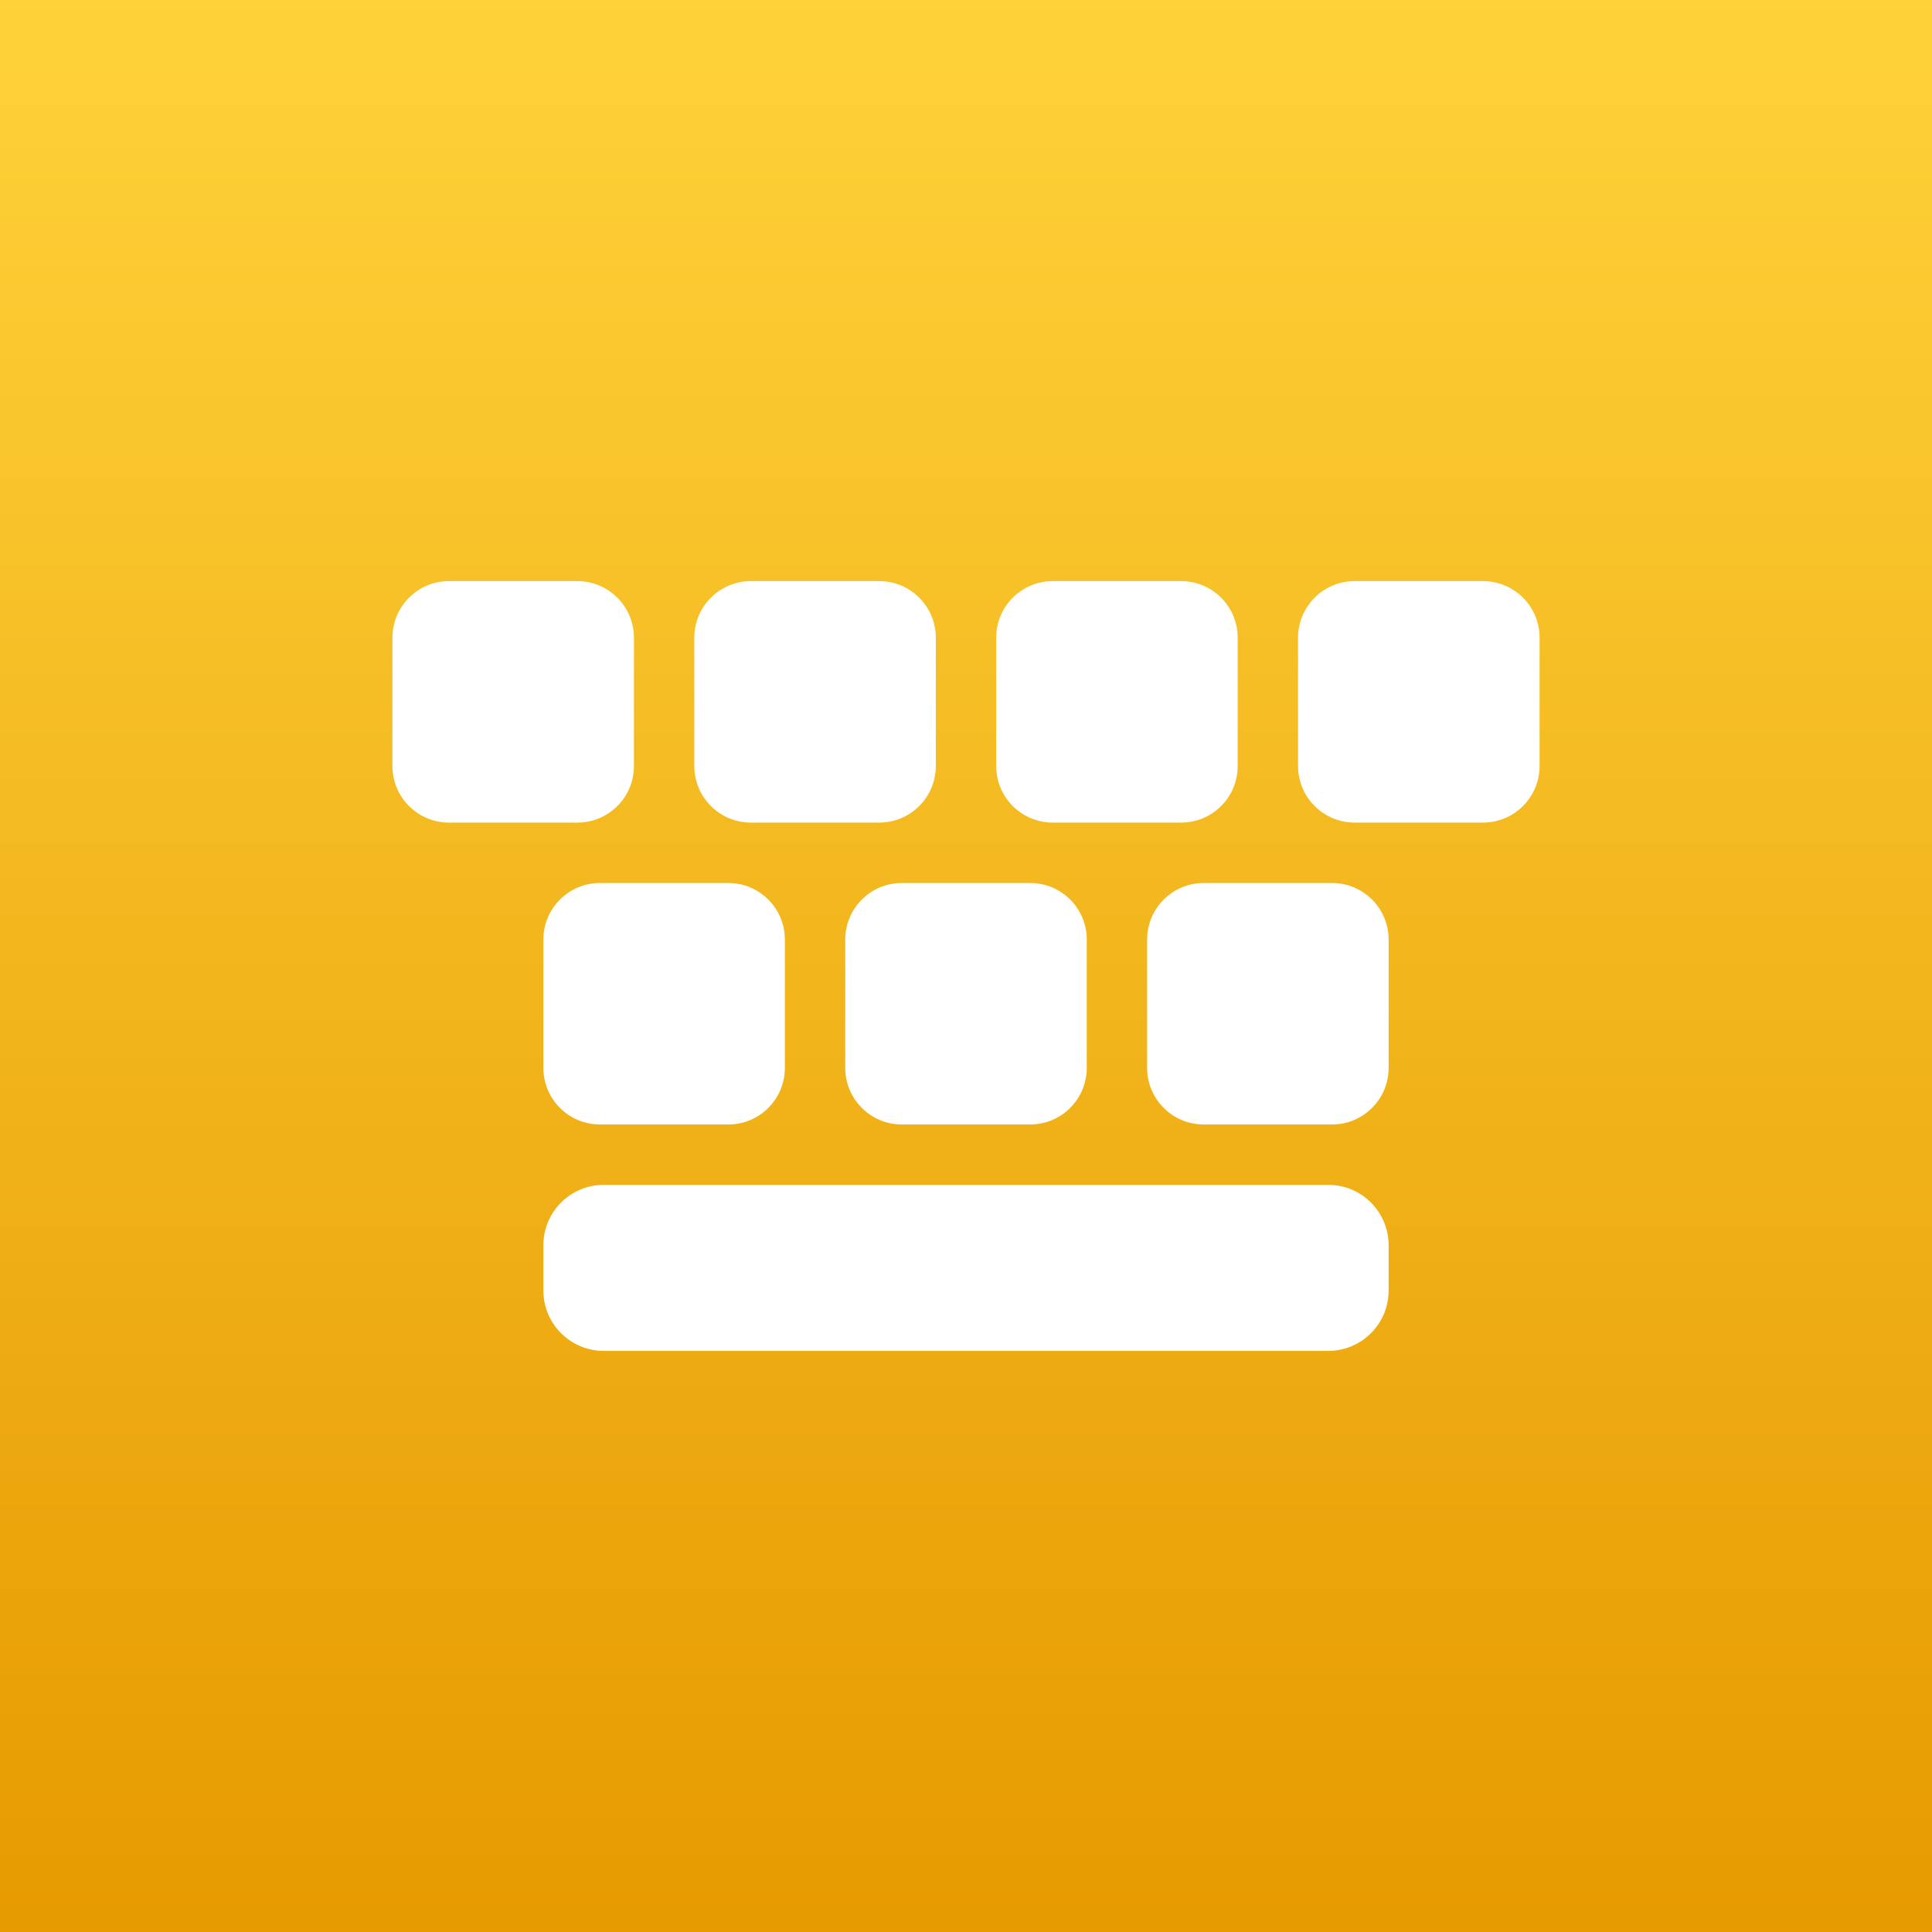
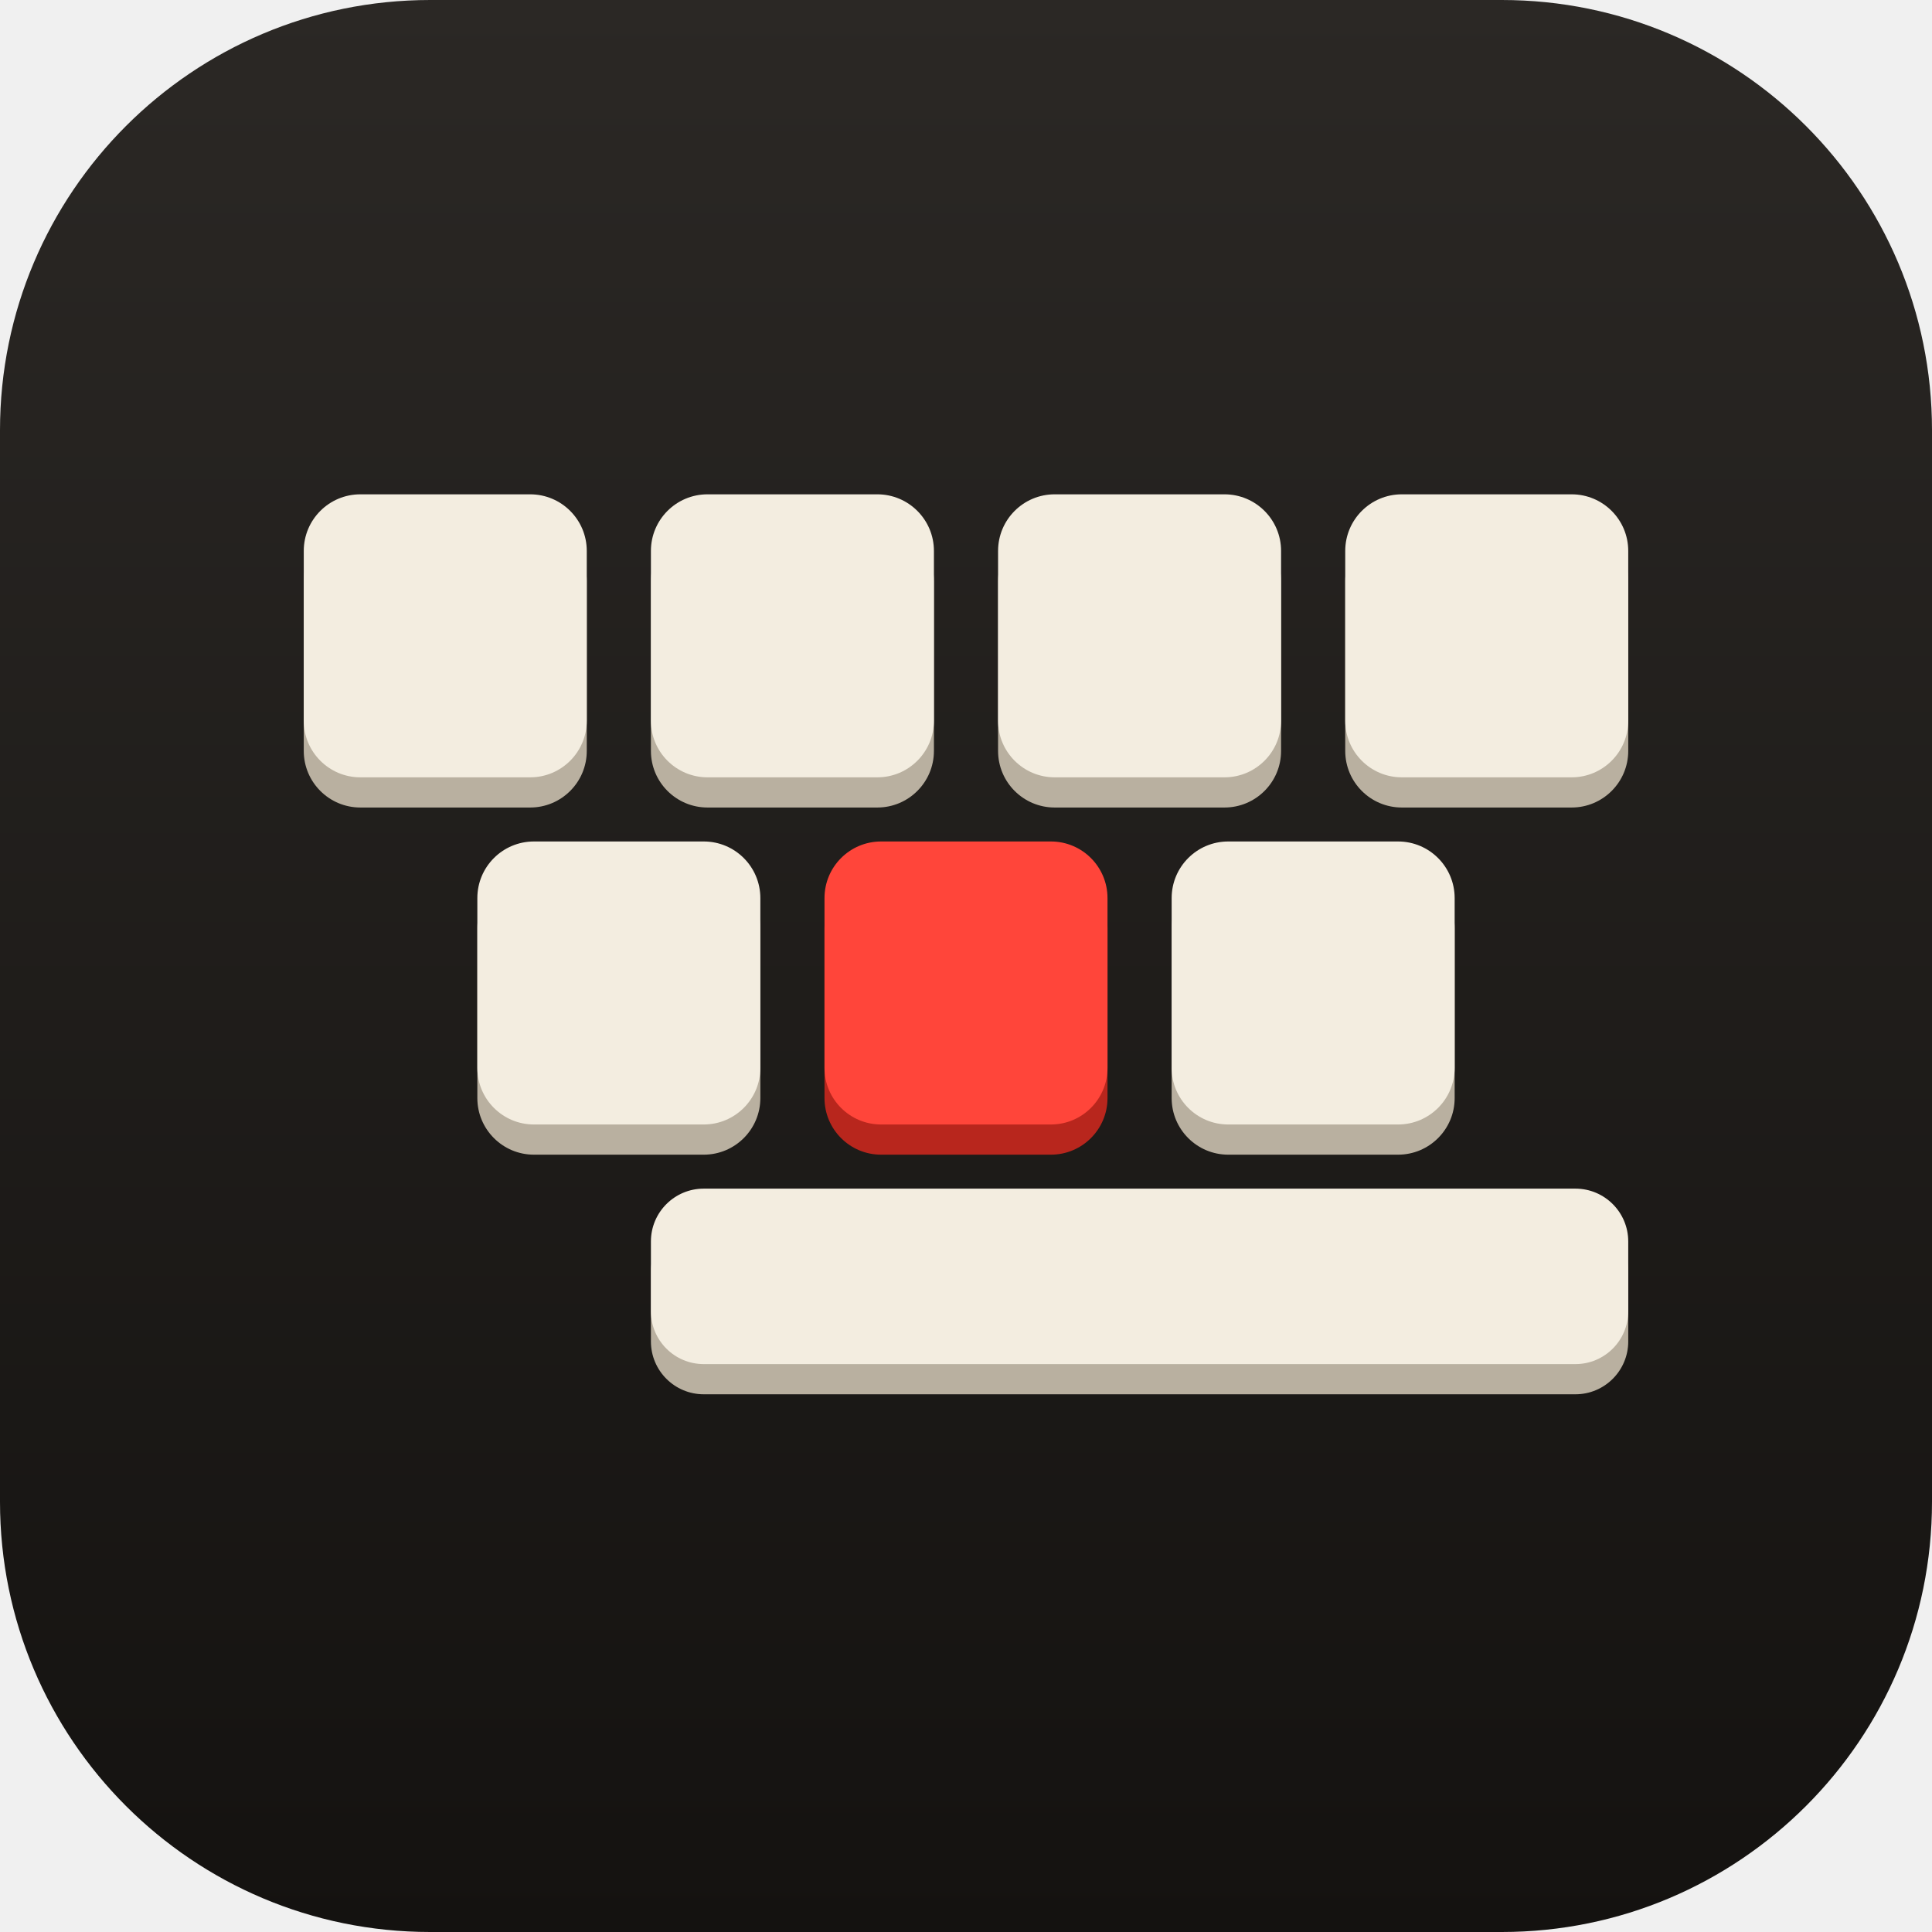
- <svg xmlns="http://www.w3.org/2000/svg" width="1024" height="1024" viewBox="0 0 1024 1024">
+ <svg xmlns="http://www.w3.org/2000/svg" viewBox="0 0 1024 1024">
  <defs>
    <linearGradient id="g" x1="0" y1="0" x2="0" y2="1">
-       <stop offset="0" stop-color="#ffd23a" />
-       <stop offset="1" stop-color="#e69a00" />
+       <stop offset="0" stop-color="#2b2825" />
+       <stop offset="1" stop-color="#141210" />
    </linearGradient>
  </defs>
-   <rect width="1024" height="1024" rx="0" fill="url(#g)" />
-   <g fill="#fff">
-     <rect x="208" y="308" width="128" height="128" rx="30" />
-     <rect x="368" y="308" width="128" height="128" rx="30" />
-     <rect x="528" y="308" width="128" height="128" rx="30" />
-     <rect x="688" y="308" width="128" height="128" rx="30" />
-     <rect x="288" y="468" width="128" height="128" rx="30" />
-     <rect x="448" y="468" width="128" height="128" rx="30" />
-     <rect x="608" y="468" width="128" height="128" rx="30" />
-     <rect x="288" y="628" width="448" height="88" rx="32" />
-   </g>
+   <rect width="1024" height="1024" rx="228" fill="url(#g)" />
+   <rect x="161" y="278" width="150" height="150" rx="30" fill="#b9b0a0" />
+   <rect x="161" y="262" width="150" height="150" rx="30" fill="#f3ede0" />
+   <rect x="345" y="278" width="150" height="150" rx="30" fill="#b9b0a0" />
+   <rect x="345" y="262" width="150" height="150" rx="30" fill="#f3ede0" />
+   <rect x="529" y="278" width="150" height="150" rx="30" fill="#b9b0a0" />
+   <rect x="529" y="262" width="150" height="150" rx="30" fill="#f3ede0" />
+   <rect x="713" y="278" width="150" height="150" rx="30" fill="#b9b0a0" />
+   <rect x="713" y="262" width="150" height="150" rx="30" fill="#f3ede0" />
+   <rect x="253" y="462" width="150" height="150" rx="30" fill="#b9b0a0" />
+   <rect x="253" y="446" width="150" height="150" rx="30" fill="#f3ede0" />
+   <rect x="437" y="462" width="150" height="150" rx="30" fill="#b8261d" />
+   <rect x="437" y="446" width="150" height="150" rx="30" fill="#ff453a" />
+   <rect x="621" y="462" width="150" height="150" rx="30" fill="#b9b0a0" />
+   <rect x="621" y="446" width="150" height="150" rx="30" fill="#f3ede0" />
+   <rect x="345" y="646" width="518" height="93.0" rx="28" fill="#b9b0a0" />
+   <rect x="345" y="630" width="518" height="93.0" rx="28" fill="#f3ede0" />
</svg>
